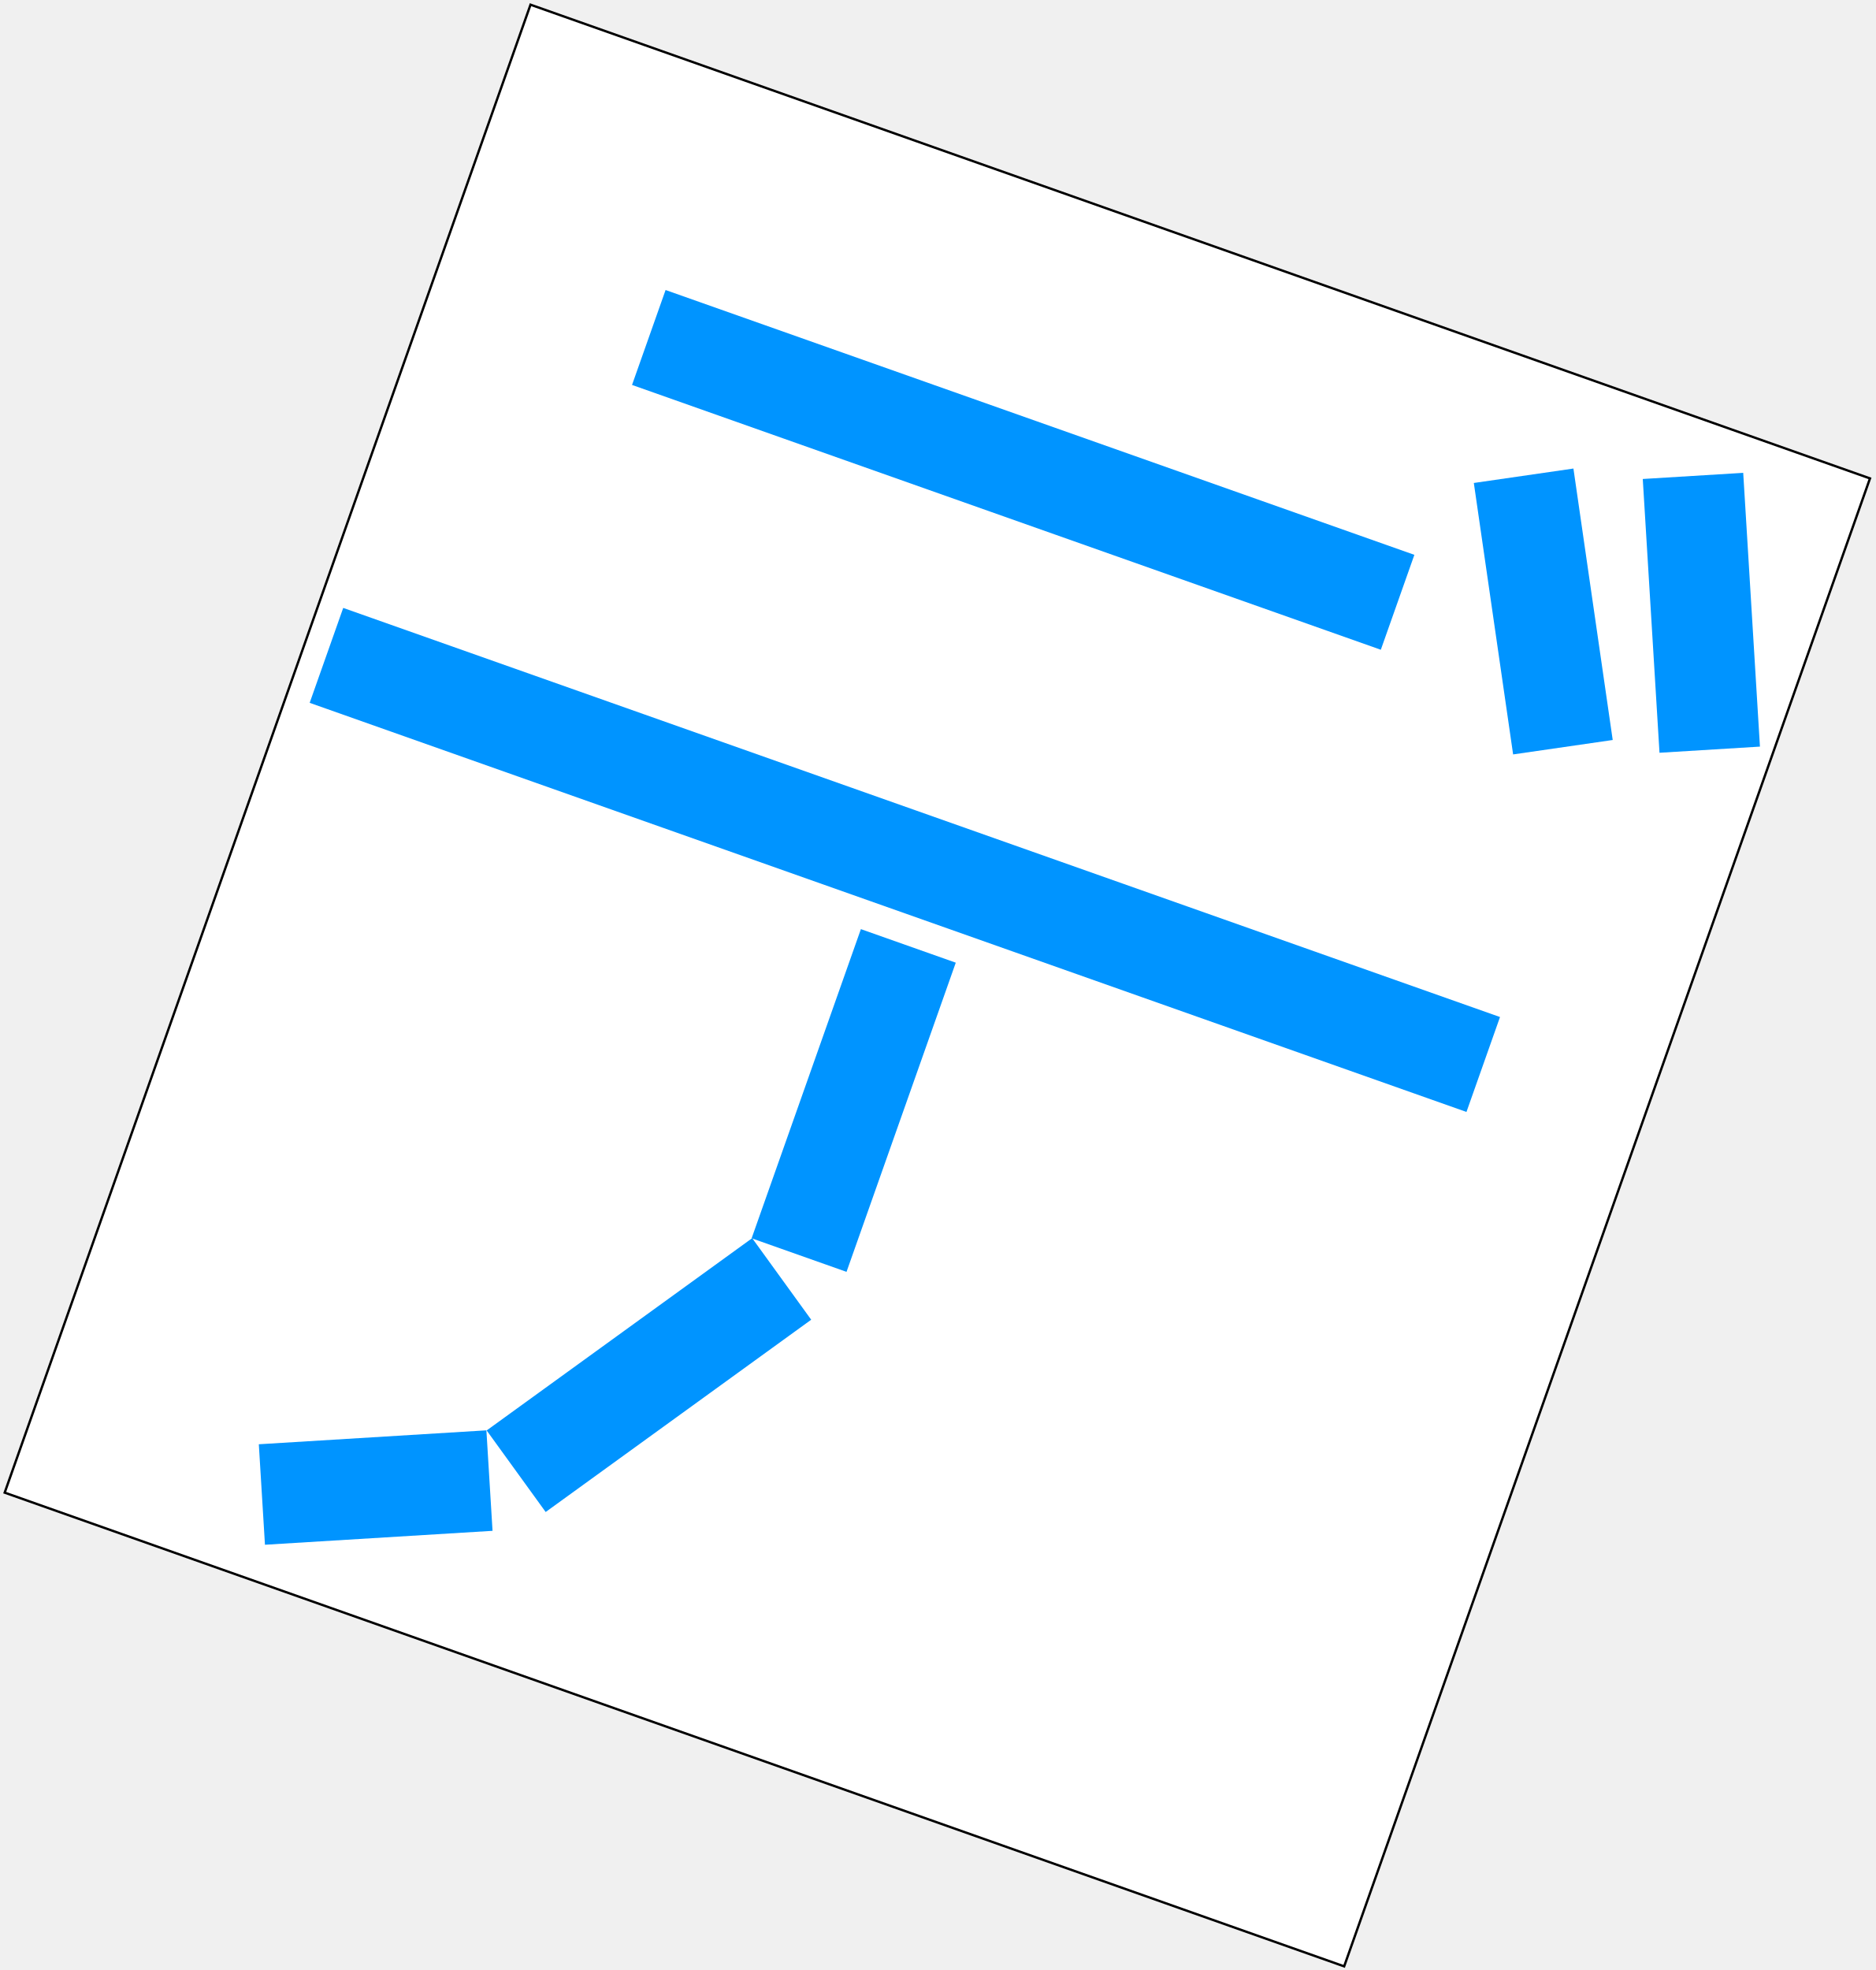
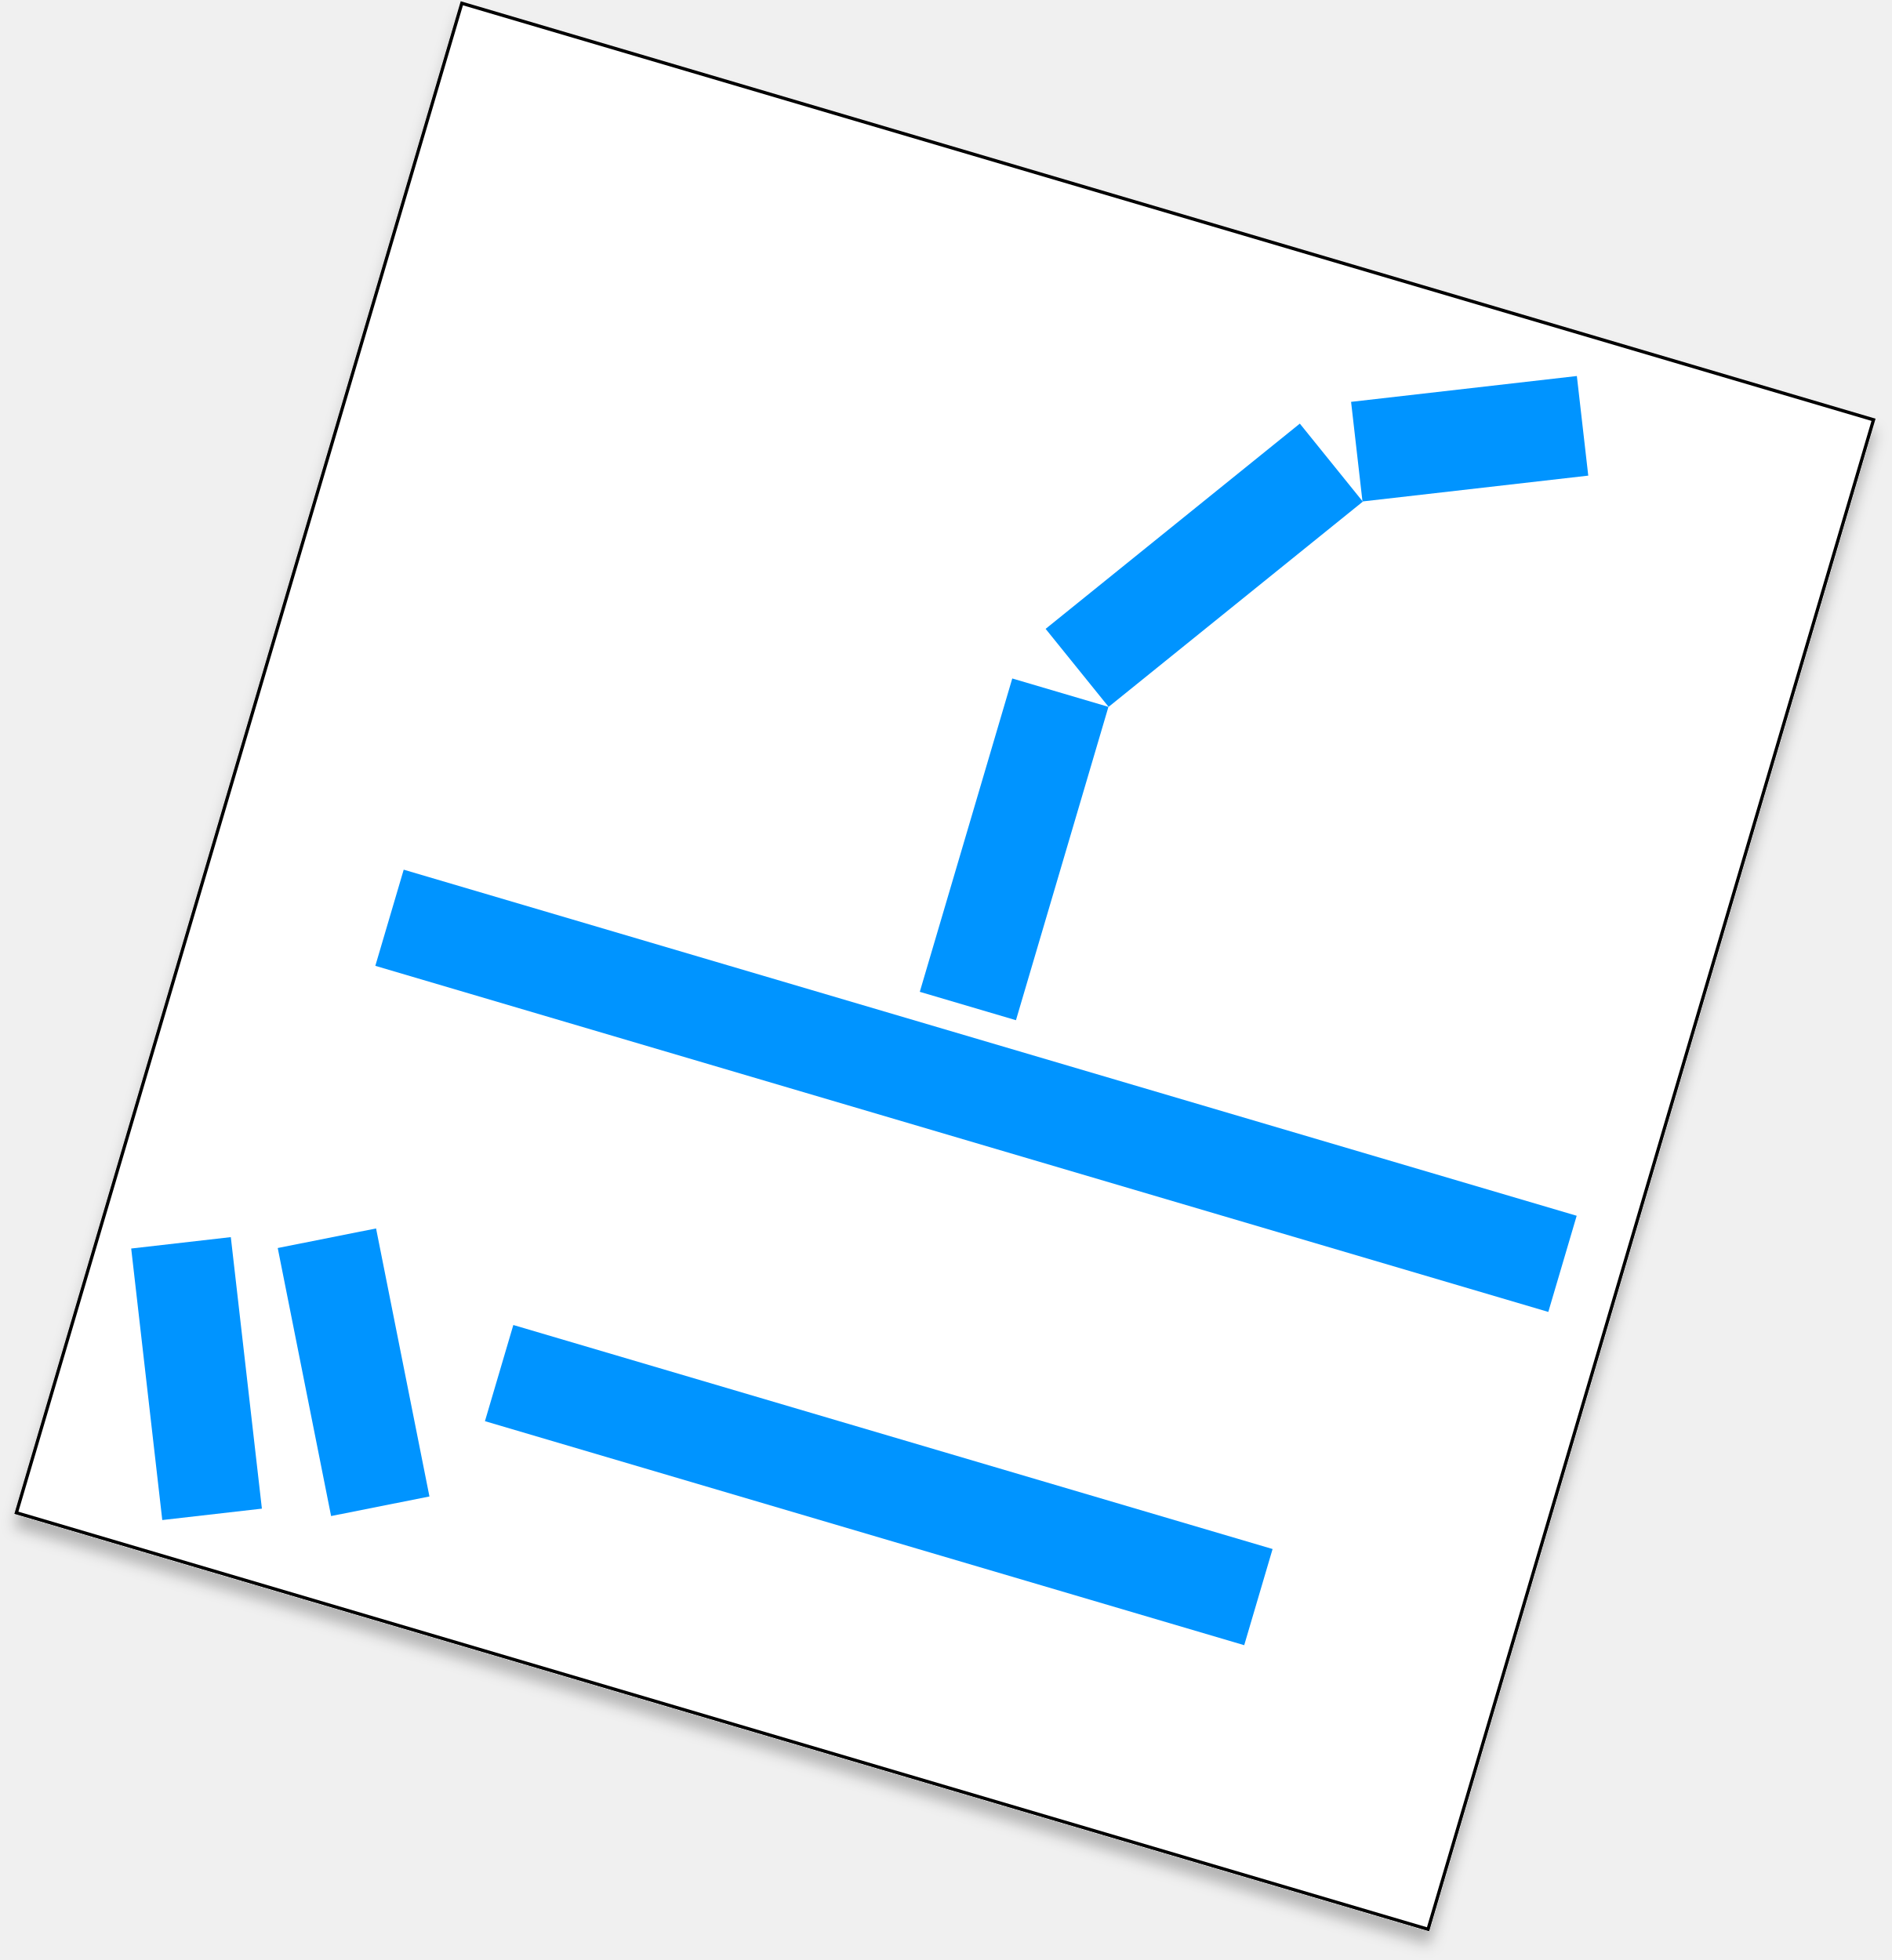
- <svg xmlns="http://www.w3.org/2000/svg" width="400" height="420" viewBox="0 0 400 420" fill="none">
-   <path d="M398.725 101.997L113.119 1L1 318.227L286.606 419.224L398.725 101.997Z" fill="white" stroke="black" stroke-width="0.5" stroke-miterlimit="10" />
-   <path d="M203.793 205.241L183.562 198.087L160.265 264.001L180.497 271.156L203.793 205.241Z" fill="#0094FF" />
-   <path d="M172.966 281.361L160.384 263.974L103.767 304.969L116.349 322.356L172.966 281.361Z" fill="#0094FF" />
-   <path d="M105.021 326.369L103.711 304.944L55.186 307.913L56.496 329.337L105.021 326.369Z" fill="#0094FF" />
-   <path d="M322.633 160.841L343.87 157.765L335.492 99.892L314.255 102.968L322.633 160.841Z" fill="#0094FF" />
-   <path d="M353.845 160.487L375.263 159.176L371.694 100.809L350.276 102.119L353.845 160.487Z" fill="#0094FF" />
-   <path d="M294.424 138.527L301.577 118.29L141.917 61.831L134.764 82.068L294.424 138.527Z" fill="#0094FF" />
-   <path d="M312.685 237.066L319.837 216.829L73.182 129.606L66.029 149.843L312.685 237.066Z" fill="#0094FF" />
+ <svg xmlns="http://www.w3.org/2000/svg" width="578" height="599" viewBox="0 0 578 599" fill="none">
+   <g filter="url(#filter0_d_2000_10892)">
+     <path d="M5 462.32L436.385 589.614L572.512 128.293L141.127 1L5 462.32Z" fill="white" stroke="black" stroke-miterlimit="10" />
+     <path d="M281.069 303.114L310.456 311.786L338.714 216.022L309.327 207.35L281.069 303.114Z" fill="#0094FF" />
+     <path d="M319.518 192.188L338.767 216.027L416.45 153.301L397.201 129.462L319.518 192.188Z" fill="#0094FF" />
+     <path d="M412.861 122.812L416.345 153.253L485.338 145.357L481.853 114.915L412.861 122.812Z" fill="#0094FF" />
+     <path d="M114.919 375.427L84.868 381.41L101.176 463.323L131.227 457.341L114.919 375.427Z" fill="#0094FF" />
+     <path d="M70.531 378.08L40.09 381.564L49.588 464.543L80.029 461.059L70.531 378.08Z" fill="#0094FF" />
+     <path d="M156.861 404.938L148.189 434.326L380.204 502.789L388.875 473.401L156.861 404.938Z" fill="#0094FF" />
+     <path d="M123.362 265.784L114.691 295.171L473.129 400.94L481.801 371.552L123.362 265.784Z" fill="#0094FF" />
+   </g>
+   <defs>
+     <filter id="filter0_d_2000_10892" x="0.379" y="0.379" width="576.754" height="597.856" filterUnits="userSpaceOnUse" color-interpolation-filters="sRGB">
+       <feFlood flood-opacity="0" result="BackgroundImageFix" />
+       <feColorMatrix in="SourceAlpha" type="matrix" values="0 0 0 0 0 0 0 0 0 0 0 0 0 0 0 0 0 0 127 0" result="hardAlpha" />
+       <feOffset dy="4" />
+       <feGaussianBlur stdDeviation="2" />
+       <feComposite in2="hardAlpha" operator="out" />
+       <feColorMatrix type="matrix" values="0 0 0 0 0 0 0 0 0 0 0 0 0 0 0 0 0 0 0.25 0" />
+       <feBlend mode="normal" in2="BackgroundImageFix" result="effect1_dropShadow_2000_10892" />
+       <feBlend mode="normal" in="SourceGraphic" in2="effect1_dropShadow_2000_10892" result="shape" />
+     </filter>
+   </defs>
</svg>
